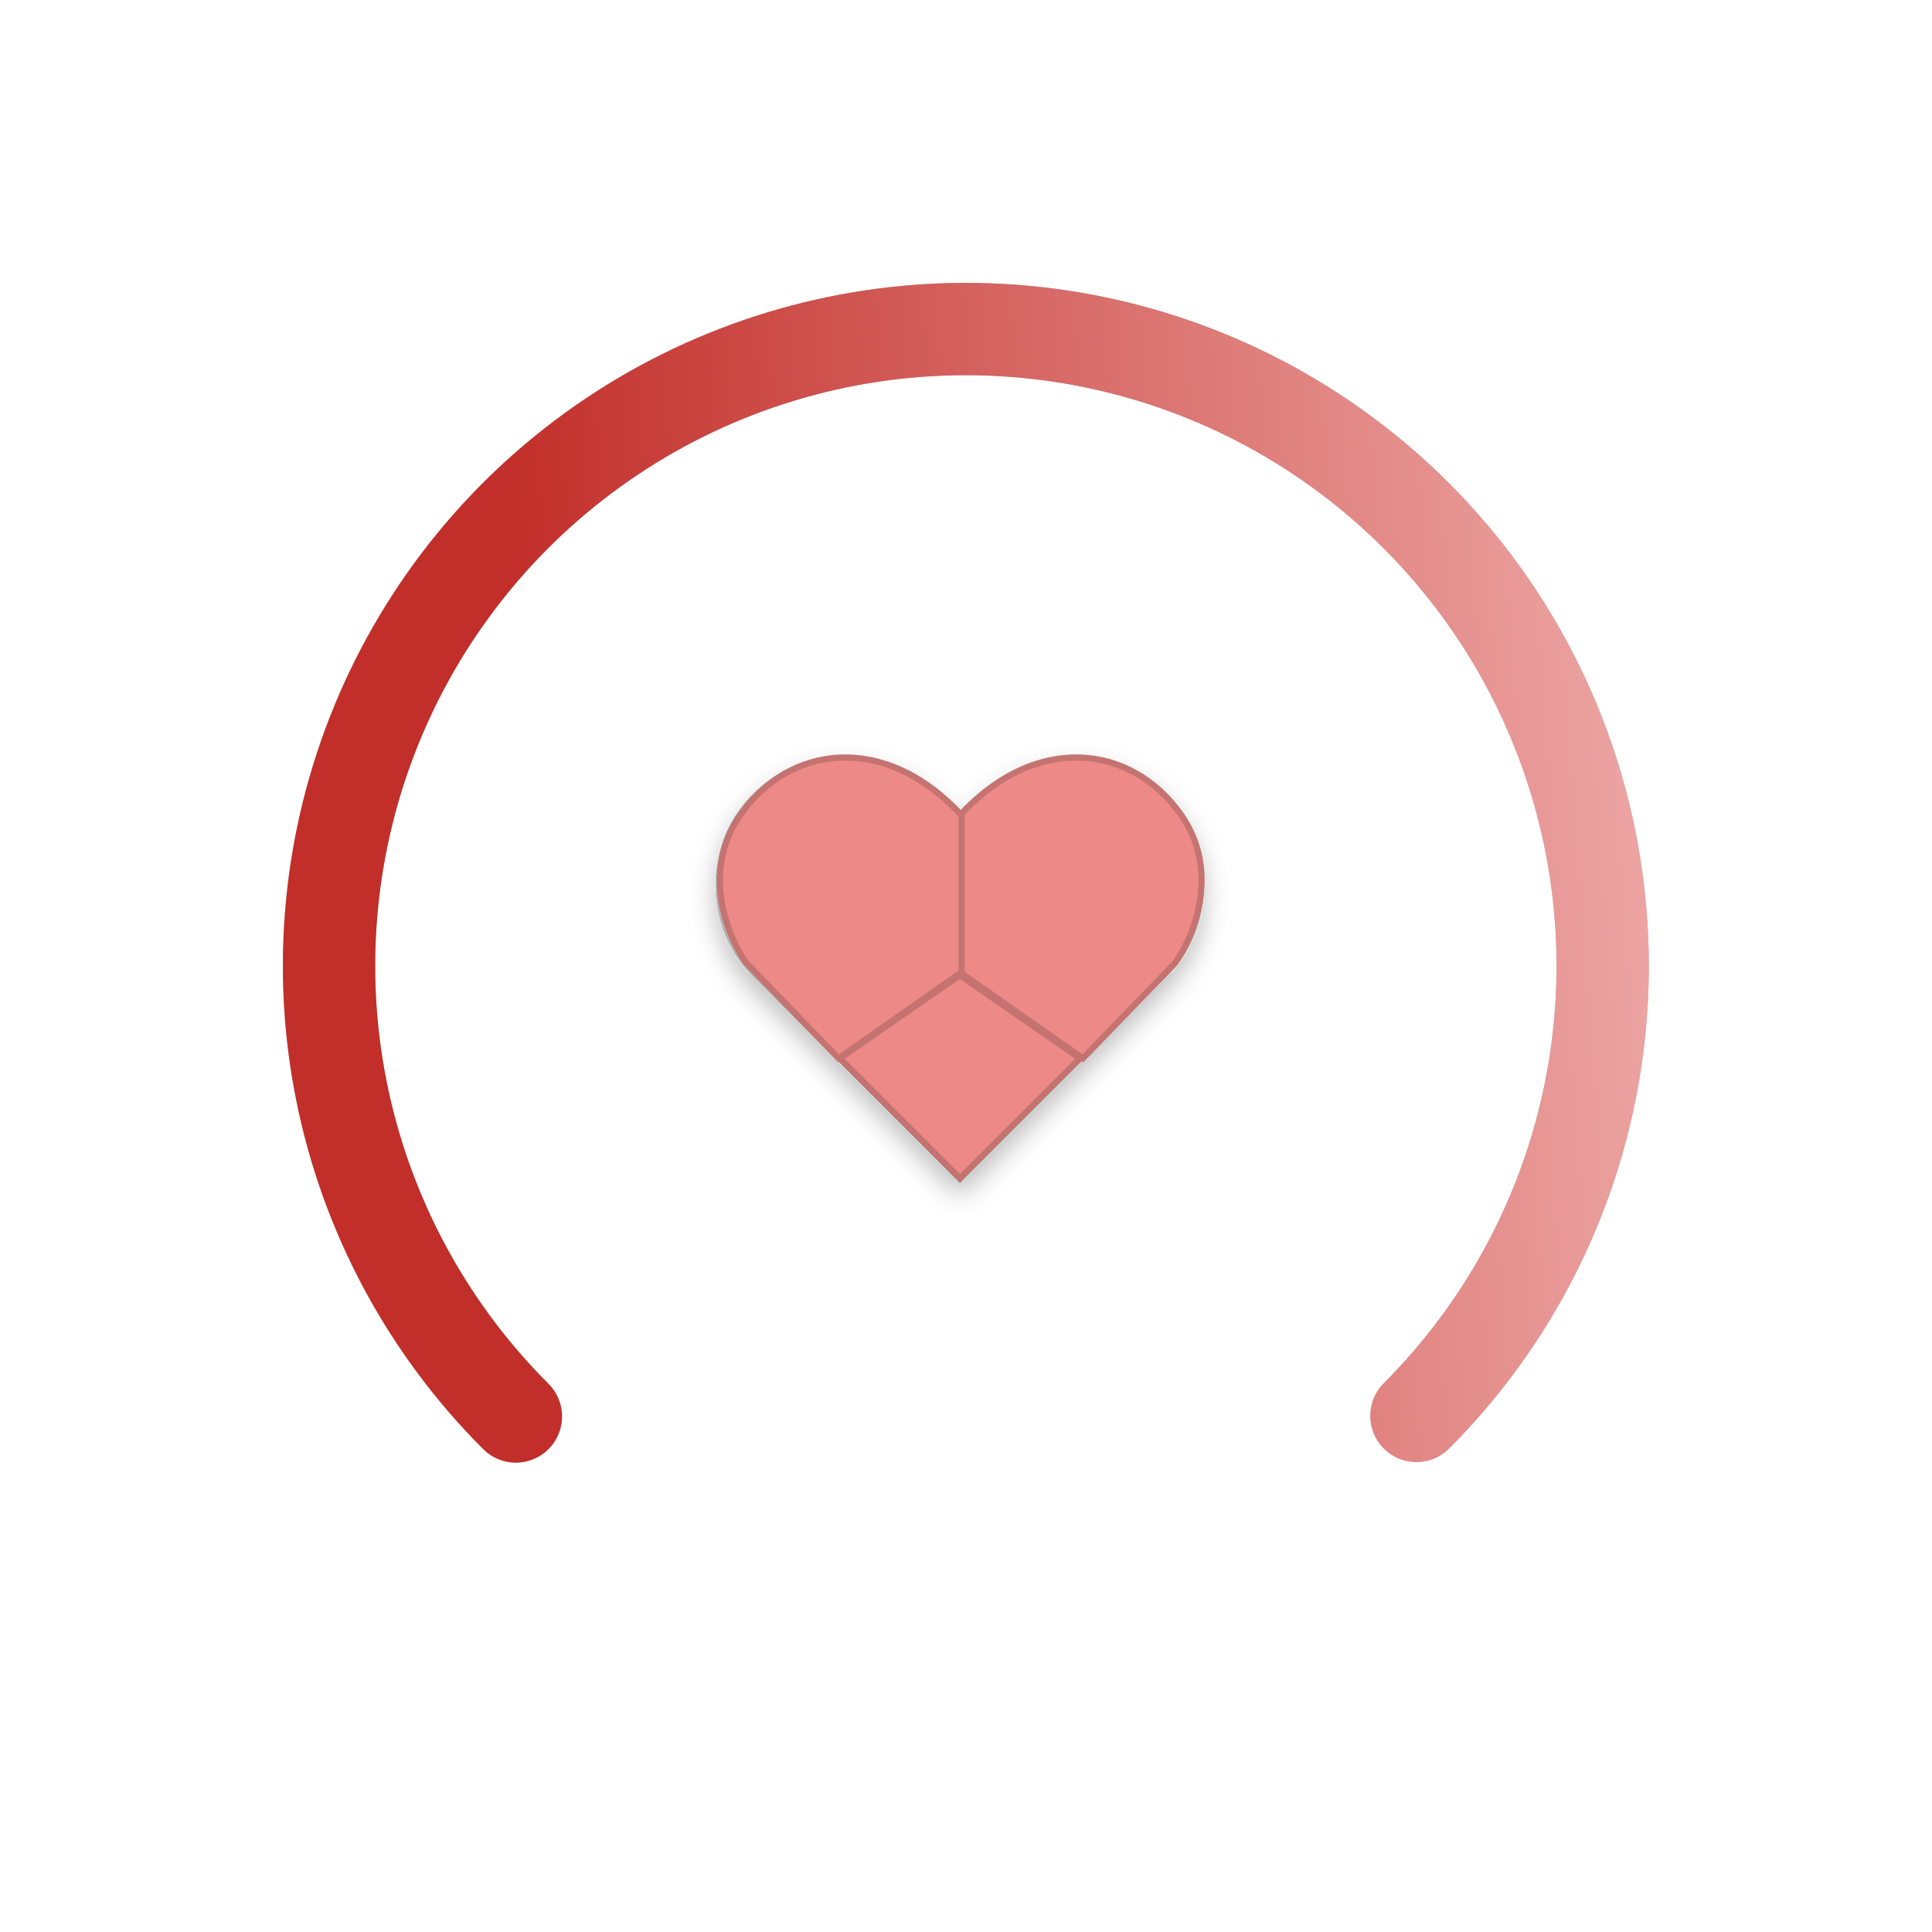
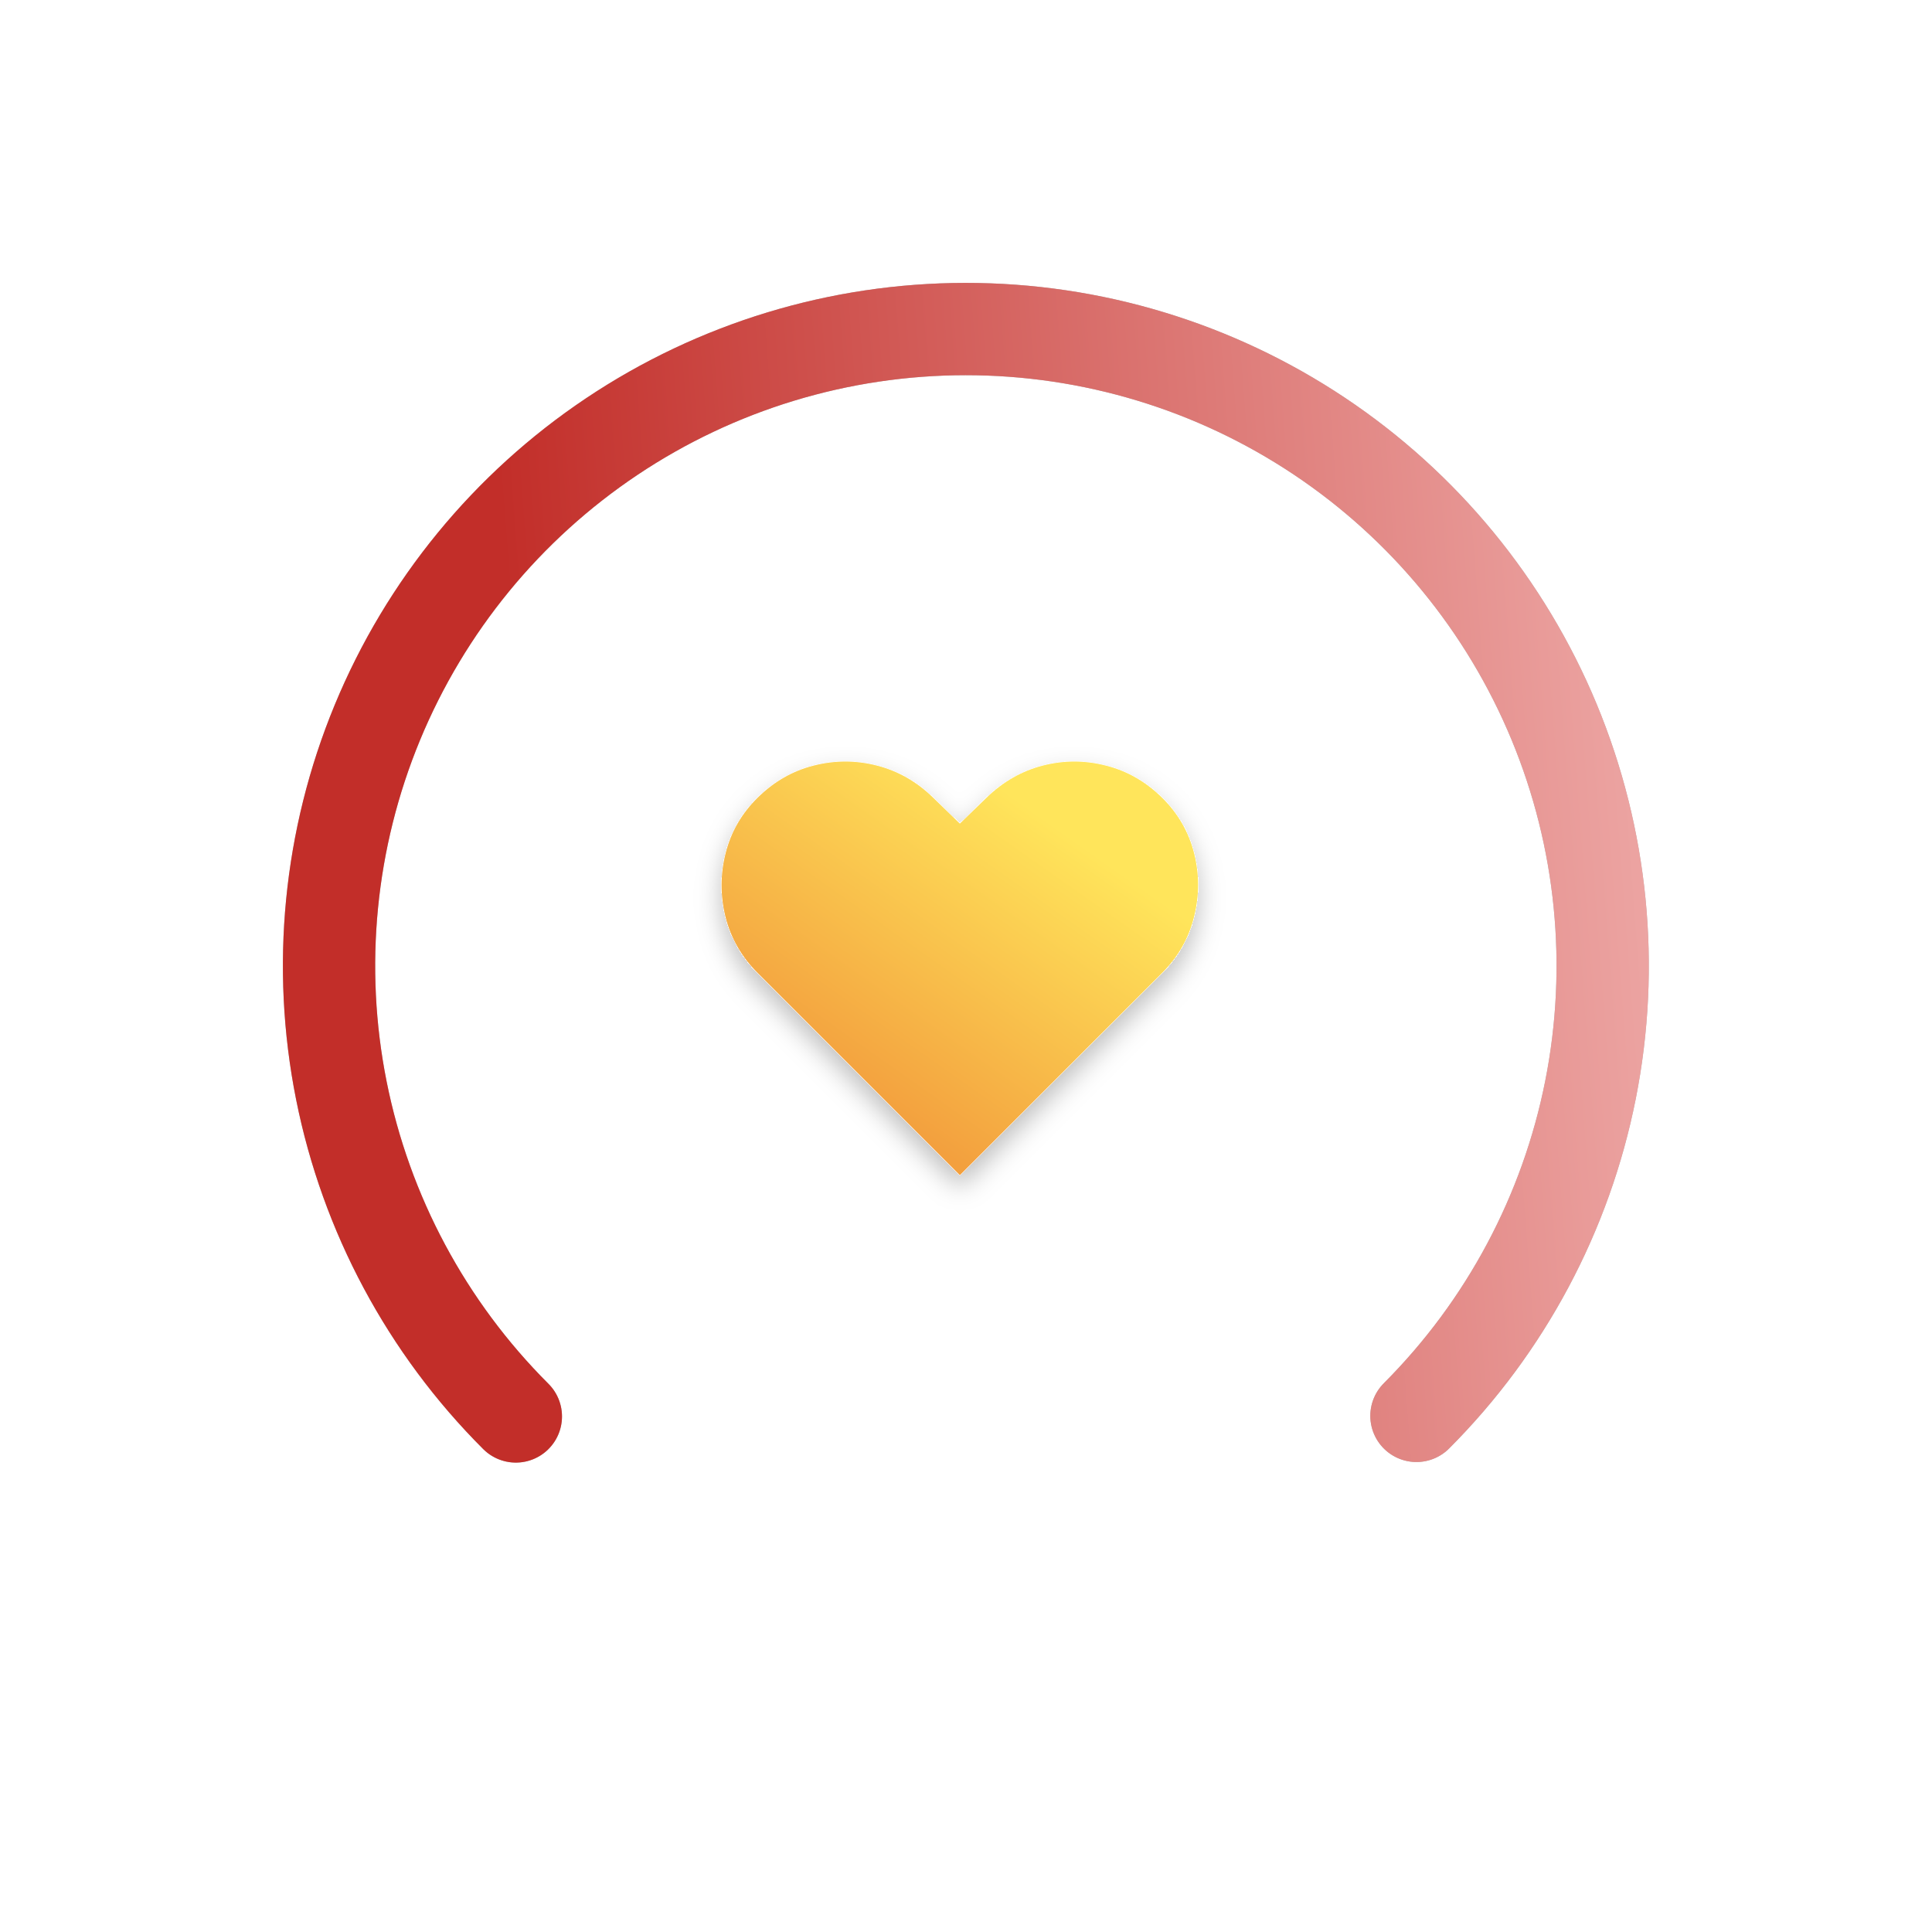
<svg xmlns="http://www.w3.org/2000/svg" width="314" height="314" viewBox="0 0 314 314" fill="none">
-   <path d="M83.839 230.21C69.355 215.744 59.486 197.309 55.479 177.234C51.473 157.16 53.509 136.348 61.331 117.431C69.153 98.514 82.408 82.341 99.421 70.957C116.435 59.574 136.441 53.491 156.912 53.478C177.382 53.465 197.397 59.522 214.424 70.884C231.452 82.246 244.728 98.402 252.574 117.309C260.42 136.216 262.483 157.025 258.502 177.105C254.521 197.184 244.675 215.633 230.21 230.117" stroke="#B4B4B4" stroke-width="15" stroke-linecap="round" />
-   <path d="M83.839 230.21C69.355 215.744 59.486 197.309 55.479 177.234C51.473 157.16 53.509 136.348 61.331 117.431C69.153 98.514 82.408 82.341 99.421 70.957C116.435 59.574 136.441 53.491 156.912 53.478C177.382 53.465 197.397 59.522 214.424 70.884C231.452 82.246 244.728 98.402 252.574 117.309C260.42 136.216 262.483 157.025 258.502 177.105C254.521 197.184 244.675 215.633 230.21 230.117" stroke="url(#paint0_linear_93_799)" stroke-width="15" stroke-linecap="round" />
+   <path d="M83.839 230.21C69.355 215.744 59.486 197.309 55.48 177.234C51.473 157.16 53.51 136.348 61.331 117.431C69.153 98.514 82.408 82.341 99.422 70.957C116.435 59.574 136.442 53.491 156.912 53.478C177.382 53.465 197.397 59.522 214.425 70.884C231.452 82.246 244.728 98.402 252.574 117.309C260.42 136.216 262.483 157.025 258.502 177.105C254.521 197.184 244.676 215.633 230.21 230.117" stroke="#B4B4B4" stroke-width="15" stroke-linecap="round" />
+   <path d="M83.839 230.21C69.355 215.744 59.486 197.309 55.48 177.234C51.473 157.16 53.51 136.348 61.331 117.431C69.153 98.514 82.408 82.341 99.422 70.957C116.435 59.574 136.442 53.491 156.912 53.478C177.382 53.465 197.397 59.522 214.425 70.884C231.452 82.246 244.728 98.402 252.574 117.309C260.42 136.216 262.483 157.025 258.502 177.105C254.521 197.184 244.676 215.633 230.21 230.117" stroke="url(#paint0_linear_93_799)" stroke-width="15" stroke-linecap="round" />
  <g filter="url(#filter0_d_93_799)">
-     <path d="M156 191L123.145 158.145C120.524 155.524 118.777 152.478 117.904 149.005C117.051 145.532 117.062 142.08 117.936 138.649C118.809 135.198 120.546 132.193 123.145 129.637C125.809 127.016 128.845 125.279 132.254 124.427C135.684 123.554 139.104 123.554 142.513 124.427C145.943 125.301 148.99 127.037 151.654 129.637L156 133.855L160.347 129.637C163.032 127.037 166.078 125.301 169.487 124.427C172.897 123.554 176.306 123.554 179.715 124.427C183.145 125.279 186.192 127.016 188.855 129.637C191.455 132.193 193.191 135.198 194.065 138.649C194.938 142.08 194.938 145.532 194.065 149.005C193.213 152.478 191.476 155.524 188.855 158.145L156 191Z" fill="#D0D0D0" />
-     <path d="M156 191L155.293 191.707L156 192.414L156.707 191.707L156 191ZM123.145 158.145L123.852 157.438L123.852 157.438L123.145 158.145ZM117.904 149.005L116.932 149.243L116.934 149.248L117.904 149.005ZM117.936 138.649L118.905 138.896L118.905 138.895L117.936 138.649ZM123.145 129.637L123.846 130.35L123.847 130.349L123.145 129.637ZM132.254 124.427L132.496 125.397L132.501 125.396L132.254 124.427ZM142.513 124.427L142.265 125.396L142.266 125.396L142.513 124.427ZM151.654 129.637L150.955 130.352L150.957 130.354L151.654 129.637ZM156 133.855L155.304 134.573L156 135.249L156.697 134.573L156 133.855ZM160.347 129.637L159.651 128.918L159.65 128.919L160.347 129.637ZM169.487 124.427L169.736 125.396L169.736 125.396L169.487 124.427ZM179.715 124.427L179.467 125.396L179.474 125.398L179.715 124.427ZM188.855 129.637L188.154 130.349L188.154 130.35L188.855 129.637ZM194.065 138.649L193.095 138.895L193.096 138.896L194.065 138.649ZM194.065 149.005L193.095 148.761L193.094 148.766L194.065 149.005ZM188.855 158.145L189.562 158.852L189.562 158.852L188.855 158.145ZM156.707 190.293L123.852 157.438L122.438 158.852L155.293 191.707L156.707 190.293ZM123.852 157.438C121.355 154.94 119.701 152.052 118.873 148.761L116.934 149.248C117.853 152.903 119.694 156.108 122.438 158.852L123.852 157.438ZM118.875 148.766C118.061 145.451 118.072 142.166 118.905 138.896L116.967 138.403C116.052 141.994 116.042 145.612 116.932 149.243L118.875 148.766ZM118.905 138.895C119.733 135.625 121.374 132.781 123.846 130.35L122.444 128.924C119.717 131.606 117.886 134.77 116.966 138.404L118.905 138.895ZM123.847 130.349C126.391 127.846 129.271 126.203 132.496 125.397L132.011 123.457C128.418 124.355 125.226 126.186 122.444 128.924L123.847 130.349ZM132.501 125.396C135.77 124.564 139.019 124.564 142.265 125.396L142.761 123.458C139.189 122.543 135.599 122.543 132.007 123.458L132.501 125.396ZM142.266 125.396C145.518 126.224 148.411 127.869 150.955 130.352L152.352 128.921C149.57 126.205 146.369 124.377 142.76 123.458L142.266 125.396ZM150.957 130.354L155.304 134.573L156.697 133.138L152.35 128.919L150.957 130.354ZM156.697 134.573L161.043 130.354L159.65 128.919L155.304 133.138L156.697 134.573ZM161.042 130.355C163.61 127.869 166.505 126.224 169.736 125.396L169.239 123.458C165.651 124.378 162.453 126.206 159.651 128.918L161.042 130.355ZM169.736 125.396C172.982 124.564 176.22 124.564 179.467 125.396L179.963 123.458C176.391 122.543 172.811 122.543 169.239 123.458L169.736 125.396ZM179.474 125.398C182.72 126.204 185.611 127.847 188.154 130.349L189.557 128.924C186.773 126.185 183.57 124.355 179.956 123.457L179.474 125.398ZM188.154 130.35C190.626 132.781 192.268 135.625 193.095 138.895L195.034 138.404C194.115 134.77 192.283 131.606 189.557 128.924L188.154 130.35ZM193.096 138.896C193.928 142.164 193.929 145.447 193.095 148.761L195.035 149.248C195.948 145.616 195.949 141.996 195.034 138.403L193.096 138.896ZM193.094 148.766C192.287 152.055 190.645 154.942 188.148 157.438L189.562 158.852C192.307 156.107 194.139 152.9 195.036 149.243L193.094 148.766ZM188.148 157.438L155.293 190.293L156.707 191.707L189.562 158.852L188.148 157.438Z" fill="#B4B4B4" />
+     <path d="M156 191L123.145 158.145C120.524 155.524 118.777 152.478 117.904 149.005C117.051 145.532 117.062 142.08 117.936 138.649C118.809 135.198 120.546 132.193 123.145 129.637C125.809 127.016 128.845 125.279 132.254 124.427C135.684 123.554 139.104 123.554 142.513 124.427C145.943 125.301 148.99 127.037 151.654 129.637L156 133.855L160.347 129.637C163.032 127.037 166.078 125.301 169.487 124.427C172.897 123.554 176.306 123.554 179.715 124.427C183.145 125.279 186.192 127.016 188.855 129.637C191.455 132.193 193.191 135.198 194.065 138.649C194.938 142.08 194.938 145.532 194.065 149.005C193.213 152.478 191.476 155.524 188.855 158.145L156 191Z" fill="url(#paint1_linear_93_799)" />
  </g>
-   <path d="M156 191.5L136.5 172L156 158.5L175.5 172L156 191.5Z" fill="#ED8986" stroke="#C47370" />
-   <path d="M156 158V132.5C168.5 119 184 121 192 132.5C198.4 141.7 194 152.333 191 156.5L176 172L156 158Z" fill="#ED8986" stroke="#C47370" />
-   <path d="M156.287 158V132.5C143.787 119 128.287 121 120.287 132.5C113.887 141.7 118.287 152.333 121.287 156.5L136.287 172L156.287 158Z" fill="#ED8986" stroke="#C47370" />
  <defs>
    <filter id="filter0_d_93_799" x="112.625" y="121.117" width="86.75" height="75.883" filterUnits="userSpaceOnUse" color-interpolation-filters="sRGB">
      <feFlood flood-opacity="0" result="BackgroundImageFix" />
      <feColorMatrix in="SourceAlpha" type="matrix" values="0 0 0 0 0 0 0 0 0 0 0 0 0 0 0 0 0 0 127 0" result="hardAlpha" />
      <feOffset dy="2" />
      <feGaussianBlur stdDeviation="2" />
      <feComposite in2="hardAlpha" operator="out" />
      <feColorMatrix type="matrix" values="0 0 0 0 0 0 0 0 0 0 0 0 0 0 0 0 0 0 0.25 0" />
      <feBlend mode="normal" in2="BackgroundImageFix" result="effect1_dropShadow_93_799" />
      <feBlend mode="normal" in="SourceGraphic" in2="effect1_dropShadow_93_799" result="shape" />
    </filter>
    <linearGradient id="paint0_linear_93_799" x1="87.701" y1="166.439" x2="268.234" y2="152.554" gradientUnits="userSpaceOnUse">
      <stop stop-color="#C22E29" />
      <stop offset="1" stop-color="#ECA4A2" />
    </linearGradient>
+     <linearGradient id="paint1_linear_93_799" x1="190" y1="107" x2="140" y2="178" gradientUnits="userSpaceOnUse">
+       <stop offset="0.379" stop-color="#FFE55B" />
+       <stop offset="1" stop-color="#F3A03E" />
+     </linearGradient>
  </defs>
</svg>
